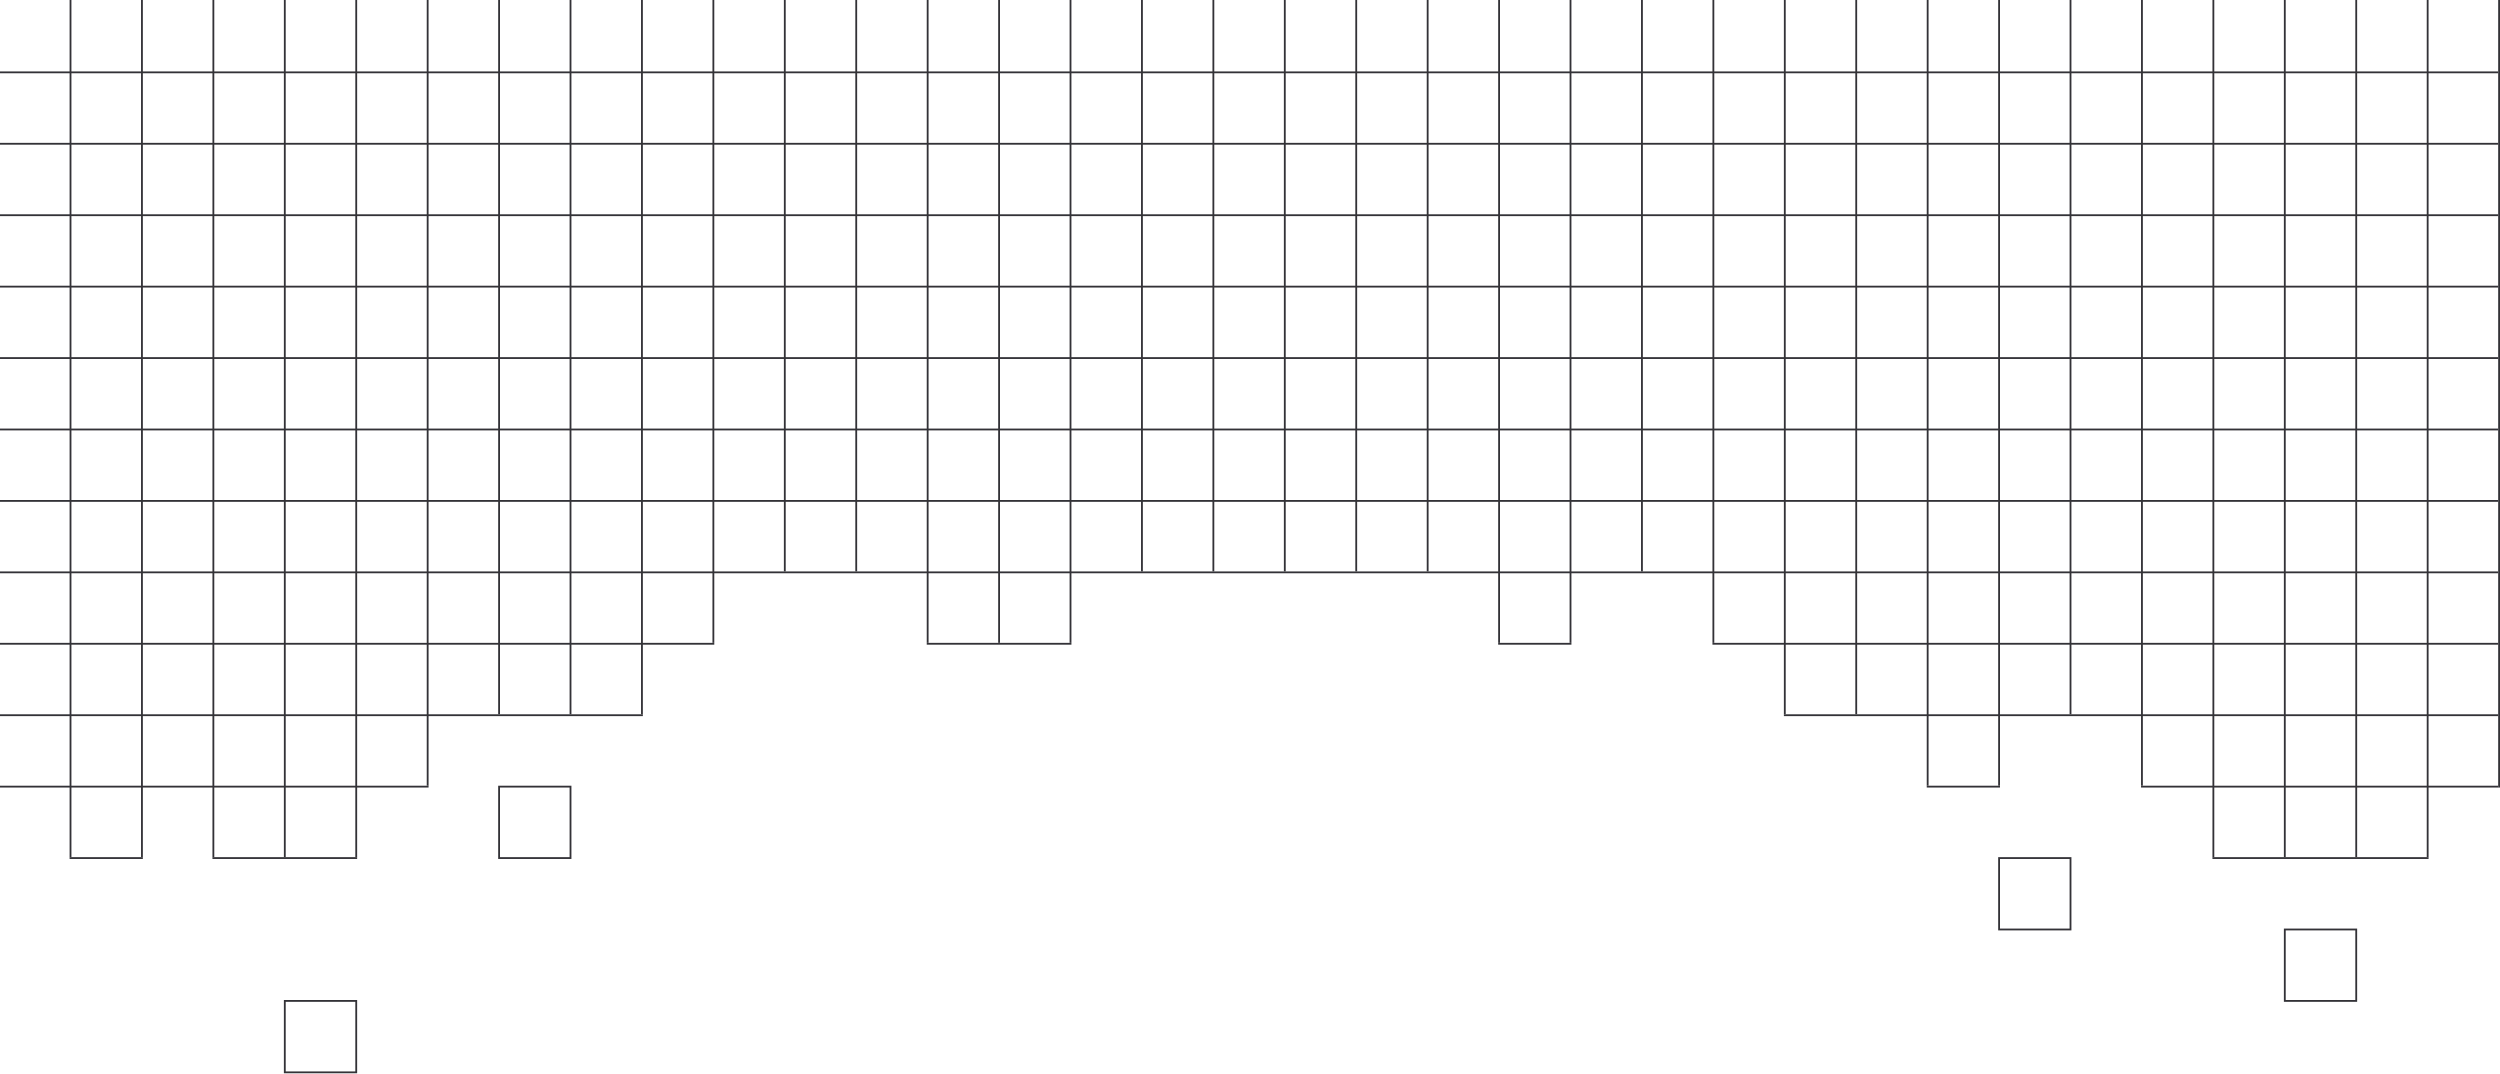
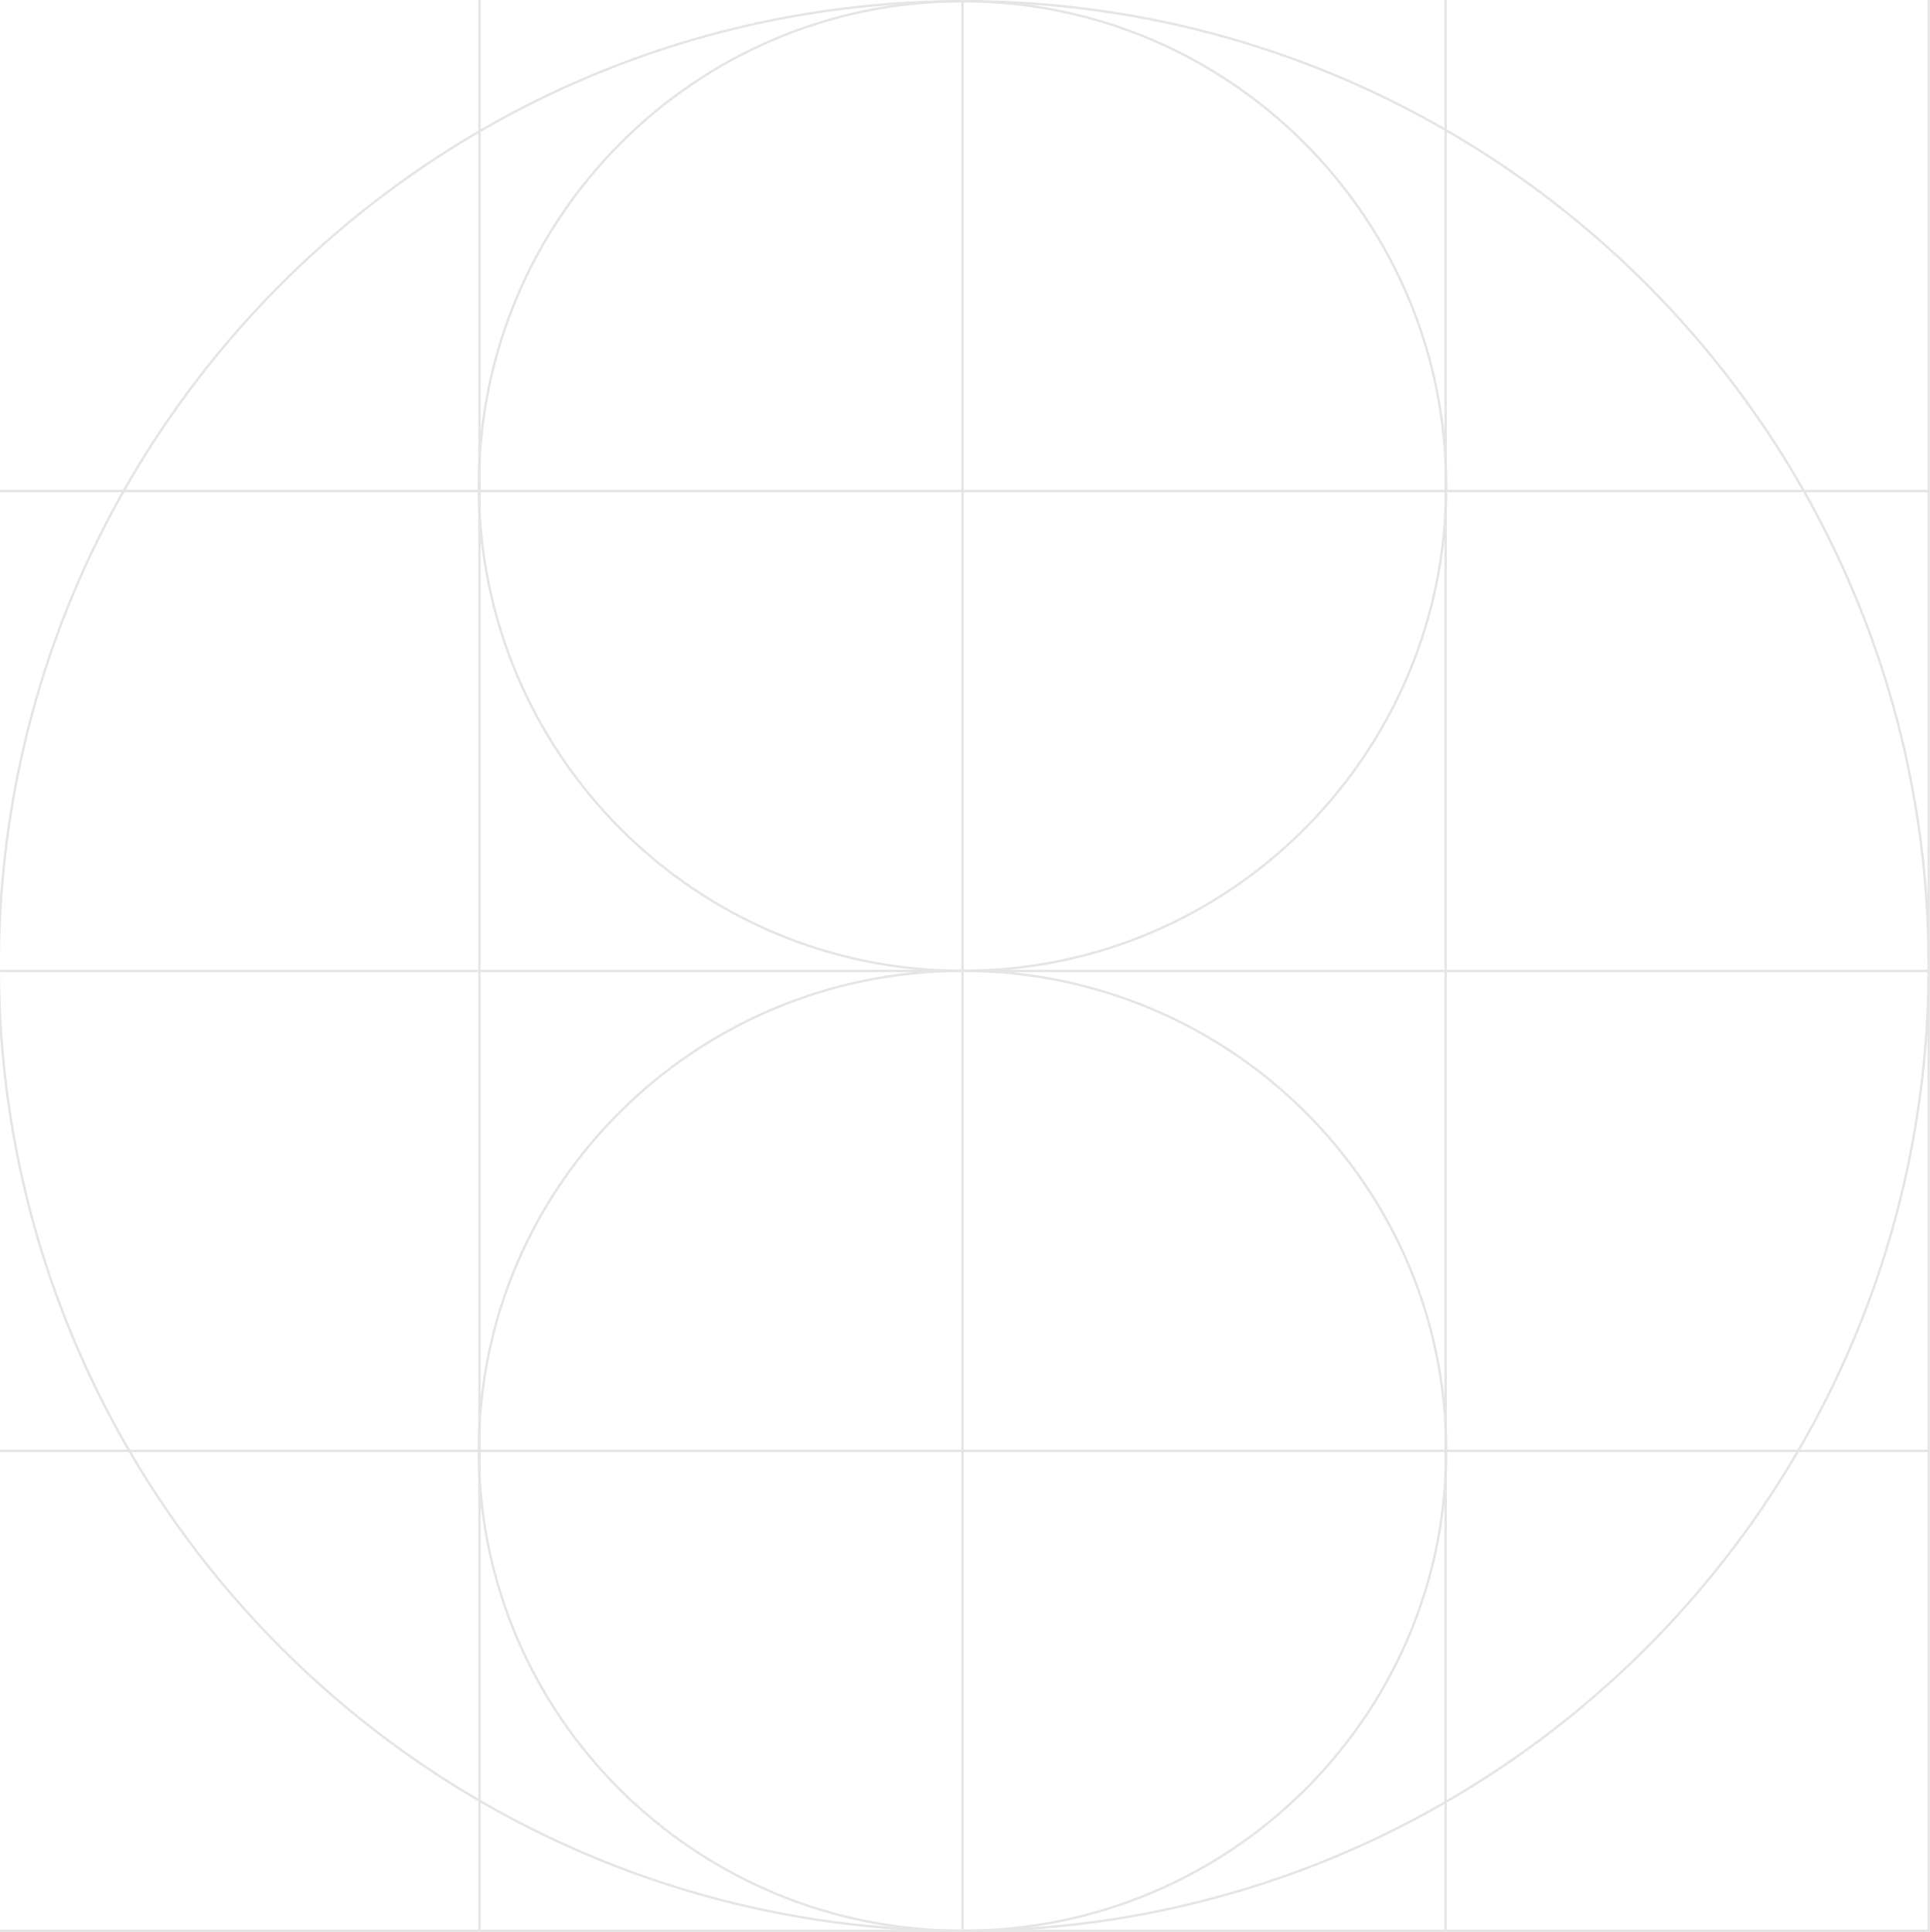
- <svg xmlns="http://www.w3.org/2000/svg" width="1365" height="586" viewBox="0 0 1365 586" fill="none">
-   <line x1="38.5" y1="1.52369e-05" x2="38.5" y2="468" stroke="#333237" />
-   <line x1="77.5" y1="1.52369e-05" x2="77.5" y2="468" stroke="#333237" />
-   <line x1="116.5" y1="1.52369e-05" x2="116.5" y2="468" stroke="#333237" />
-   <line x1="155.5" y1="1.52369e-05" x2="155.5" y2="468" stroke="#333237" />
-   <line x1="194.5" y1="1.52369e-05" x2="194.5" y2="468" stroke="#333237" />
-   <line x1="233.5" y1="1.52369e-05" x2="233.5" y2="429" stroke="#333237" />
-   <line x1="272.5" y1="1.52369e-05" x2="272.5" y2="390" stroke="#333237" />
-   <line x1="311.5" y1="1.52369e-05" x2="311.5" y2="390" stroke="#333237" />
-   <line x1="350.5" y1="1.52369e-05" x2="350.5" y2="390" stroke="#333237" />
-   <line x1="389.5" y1="1.52369e-05" x2="389.5" y2="351" stroke="#333237" />
-   <line x1="428.5" y1="1.52369e-05" x2="428.5" y2="312" stroke="#333237" />
-   <line x1="467.5" y1="1.52369e-05" x2="467.5" y2="312" stroke="#333237" />
-   <line x1="506.5" y1="1.52369e-05" x2="506.5" y2="351" stroke="#333237" />
-   <line x1="545.5" y1="-2.45877e-08" x2="545.5" y2="351" stroke="#333237" />
-   <line x1="584.5" y1="-2.45877e-08" x2="584.5" y2="351" stroke="#333237" />
-   <line x1="623.5" y1="1.52369e-05" x2="623.5" y2="312" stroke="#333237" />
-   <line x1="662.5" y1="1.52369e-05" x2="662.5" y2="312" stroke="#333237" />
-   <line x1="701.5" y1="1.52369e-05" x2="701.5" y2="312" stroke="#333237" />
-   <line x1="740.5" y1="1.52369e-05" x2="740.5" y2="312" stroke="#333237" />
-   <line x1="779.5" y1="1.52369e-05" x2="779.5" y2="312" stroke="#333237" />
-   <line x1="818.5" y1="1.52369e-05" x2="818.5" y2="351" stroke="#333237" />
-   <line x1="857.5" y1="1.52369e-05" x2="857.5" y2="351" stroke="#333237" />
-   <line x1="896.5" y1="1.52369e-05" x2="896.5" y2="312" stroke="#333237" />
-   <line x1="935.5" y1="1.52369e-05" x2="935.5" y2="351" stroke="#333237" />
-   <line x1="974.5" y1="1.52369e-05" x2="974.5" y2="390" stroke="#333237" />
-   <line x1="1013.5" y1="1.52369e-05" x2="1013.5" y2="390" stroke="#333237" />
-   <line x1="1052.5" y1="1.52369e-05" x2="1052.5" y2="429" stroke="#333237" />
-   <line x1="1091.5" y1="1.52369e-05" x2="1091.5" y2="429" stroke="#333237" />
-   <line x1="1130.5" y1="1.52369e-05" x2="1130.5" y2="390" stroke="#333237" />
-   <line x1="1169.5" y1="1.52369e-05" x2="1169.5" y2="429" stroke="#333237" />
-   <line x1="1208.5" y1="1.52369e-05" x2="1208.5" y2="468" stroke="#333237" />
-   <line x1="1247.5" y1="1.52369e-05" x2="1247.5" y2="468" stroke="#333237" />
-   <line x1="1286.5" y1="1.52369e-05" x2="1286.5" y2="468" stroke="#333237" />
-   <line x1="1325.5" y1="1.52369e-05" x2="1325.5" y2="468" stroke="#333237" />
-   <line x1="1364.5" y1="1.52369e-05" x2="1364.5" y2="430" stroke="#333237" />
-   <line x1="1364" y1="39.5" x2="-4.1149e-07" y2="39.5" stroke="#333237" />
-   <line x1="1364" y1="78.5" x2="-4.1149e-07" y2="78.5" stroke="#333237" />
-   <line x1="1364" y1="117.5" x2="-4.1149e-07" y2="117.5" stroke="#333237" />
-   <line x1="1364" y1="156.5" x2="-4.1149e-07" y2="156.5" stroke="#333237" />
-   <line x1="1364" y1="195.5" x2="-4.1149e-07" y2="195.5" stroke="#333237" />
-   <line x1="1364" y1="234.5" x2="-4.1149e-07" y2="234.5" stroke="#333237" />
-   <line x1="1364" y1="273.5" x2="-4.1149e-07" y2="273.5" stroke="#333237" />
-   <line x1="1364" y1="312.5" x2="-4.1149e-07" y2="312.5" stroke="#333237" />
-   <line x1="585" y1="351.5" x2="506" y2="351.5" stroke="#333237" />
-   <line x1="858" y1="351.5" x2="818" y2="351.5" stroke="#333237" />
-   <line x1="1092" y1="429.5" x2="1052" y2="429.5" stroke="#333237" />
-   <line x1="1364" y1="351.5" x2="935" y2="351.5" stroke="#333237" />
-   <line x1="390" y1="351.5" y2="351.5" stroke="#333237" />
-   <line x1="1364" y1="390.5" x2="974" y2="390.5" stroke="#333237" />
-   <line x1="351" y1="390.5" y2="390.5" stroke="#333237" />
-   <line x1="234" y1="429.5" y2="429.5" stroke="#333237" />
-   <line x1="1364" y1="429.5" x2="1169" y2="429.5" stroke="#333237" />
-   <line x1="1326" y1="468.5" x2="1208" y2="468.5" stroke="#333237" />
-   <line x1="78" y1="468.5" x2="38" y2="468.5" stroke="#333237" />
-   <line x1="195" y1="468.5" x2="116" y2="468.5" stroke="#333237" />
-   <rect x="155.5" y="546.5" width="39" height="39" stroke="#333237" />
-   <rect x="272.5" y="429.5" width="39" height="39" stroke="#333237" />
-   <rect x="1091.5" y="468.5" width="39" height="39" stroke="#333237" />
-   <rect x="1247.5" y="507.5" width="39" height="39" stroke="#333237" />
+ <svg xmlns="http://www.w3.org/2000/svg" width="800" height="801" viewBox="0 0 800 801" fill="none">
+   <mask id="mask0_27_21" style="mask-type:alpha" maskUnits="userSpaceOnUse" x="0" y="0" width="800" height="801">
+     <rect x="800" y="801" width="800" height="801" transform="rotate(180 800 801)" fill="#D9D9D9" />
+   </mask>
+   <g mask="url(#mask0_27_21)">
+     <line x1="799.5" y1="801" x2="799.5" y2="-0" stroke="#e5e5e5" />
+     <line x1="599.25" y1="801" x2="599.25" y2="-0" stroke="#e5e5e5" />
+     <line x1="399" y1="801" x2="399" y2="-0" stroke="#e5e5e5" />
+     <line x1="198.75" y1="801" x2="198.75" y2="-0" stroke="#e5e5e5" />
+     <line x1="-1" y1="800.5" x2="800" y2="800.5" stroke="#e5e5e5" />
+     <line x1="-1" y1="601.525" x2="800" y2="601.525" stroke="#e5e5e5" />
+     <line x1="-1" y1="402.551" x2="800" y2="402.551" stroke="#e5e5e5" />
+     <line x1="-1" y1="203.576" x2="800" y2="203.576" stroke="#e5e5e5" />
+     <circle cx="399.499" cy="400.5" r="400" transform="rotate(180 399.499 400.5)" stroke="#e5e5e5" />
+     <path d="M399 402.5C509.737 402.5 599.5 491.599 599.5 601.5C599.5 711.401 509.737 800.5 399 800.5C288.263 800.5 198.5 711.401 198.5 601.5C198.5 491.599 288.263 402.5 399 402.5Z" stroke="#e5e5e5" />
+     <path d="M399 0.5C509.732 0.5 599.5 90.49 599.5 201.5C599.5 312.51 509.732 402.5 399 402.5C288.268 402.5 198.5 312.51 198.5 201.5C198.5 90.49 288.268 0.5 399 0.5Z" stroke="#e5e5e5" />
+   </g>
</svg>
